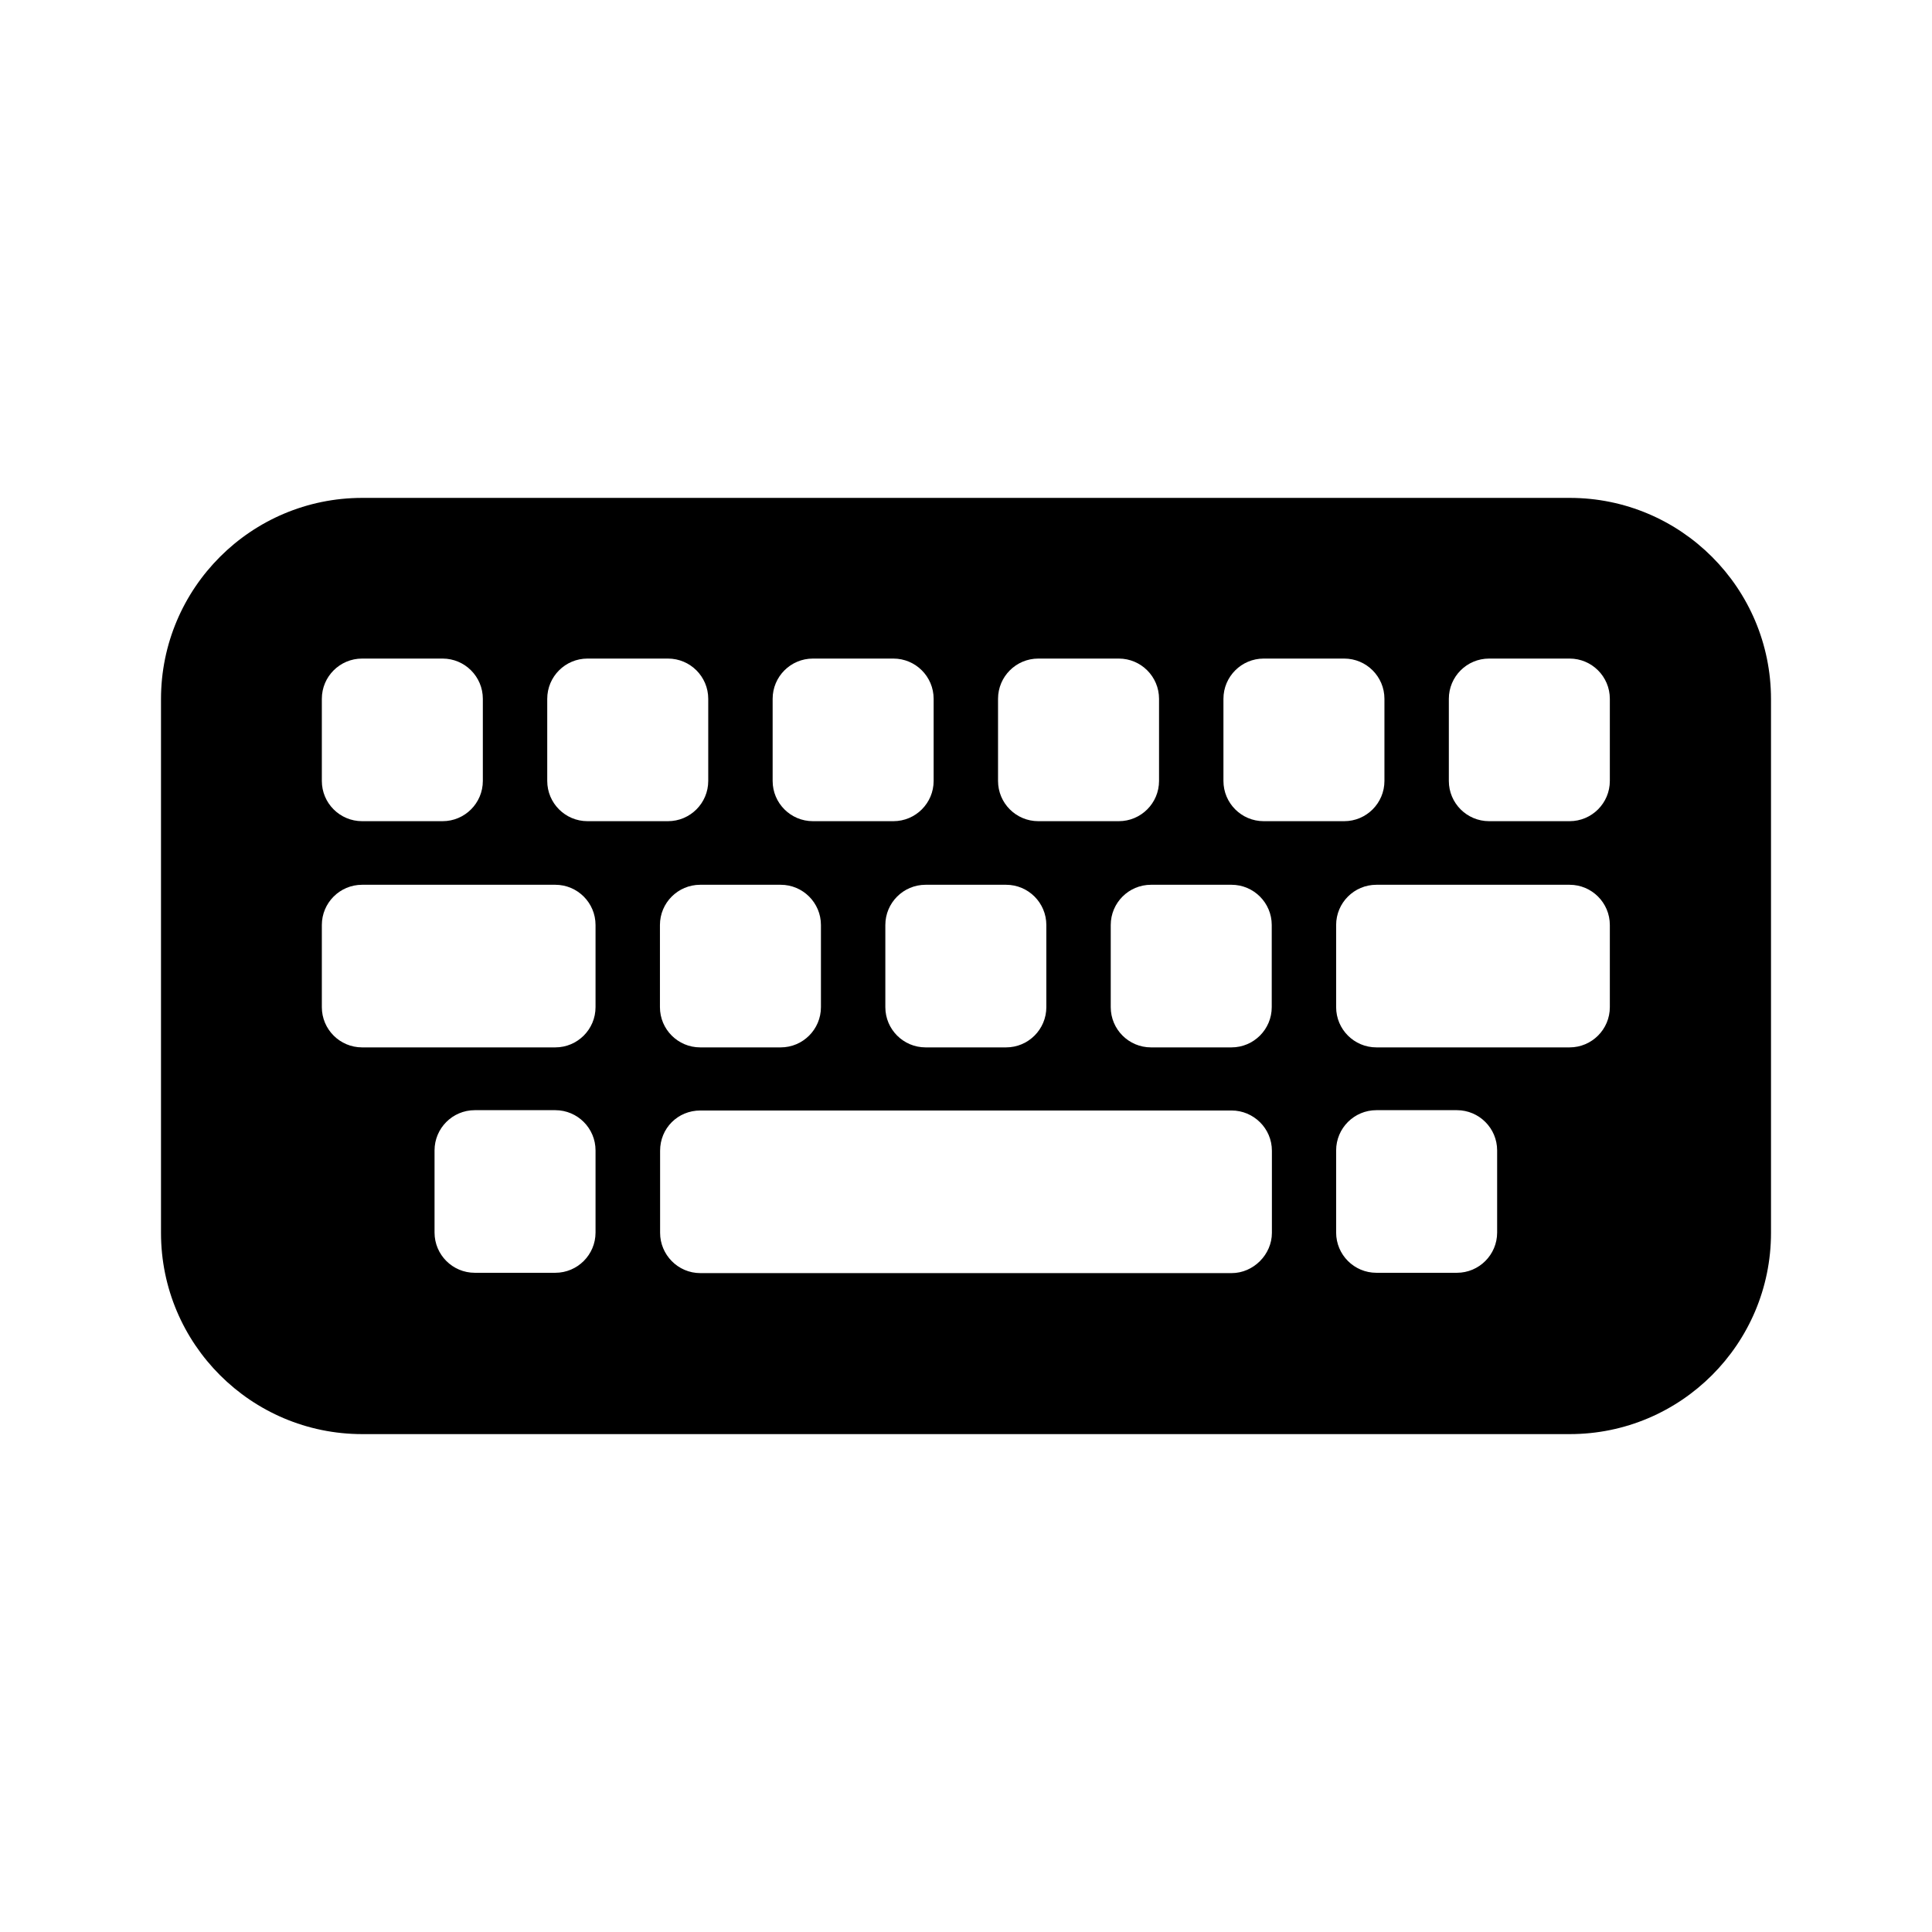
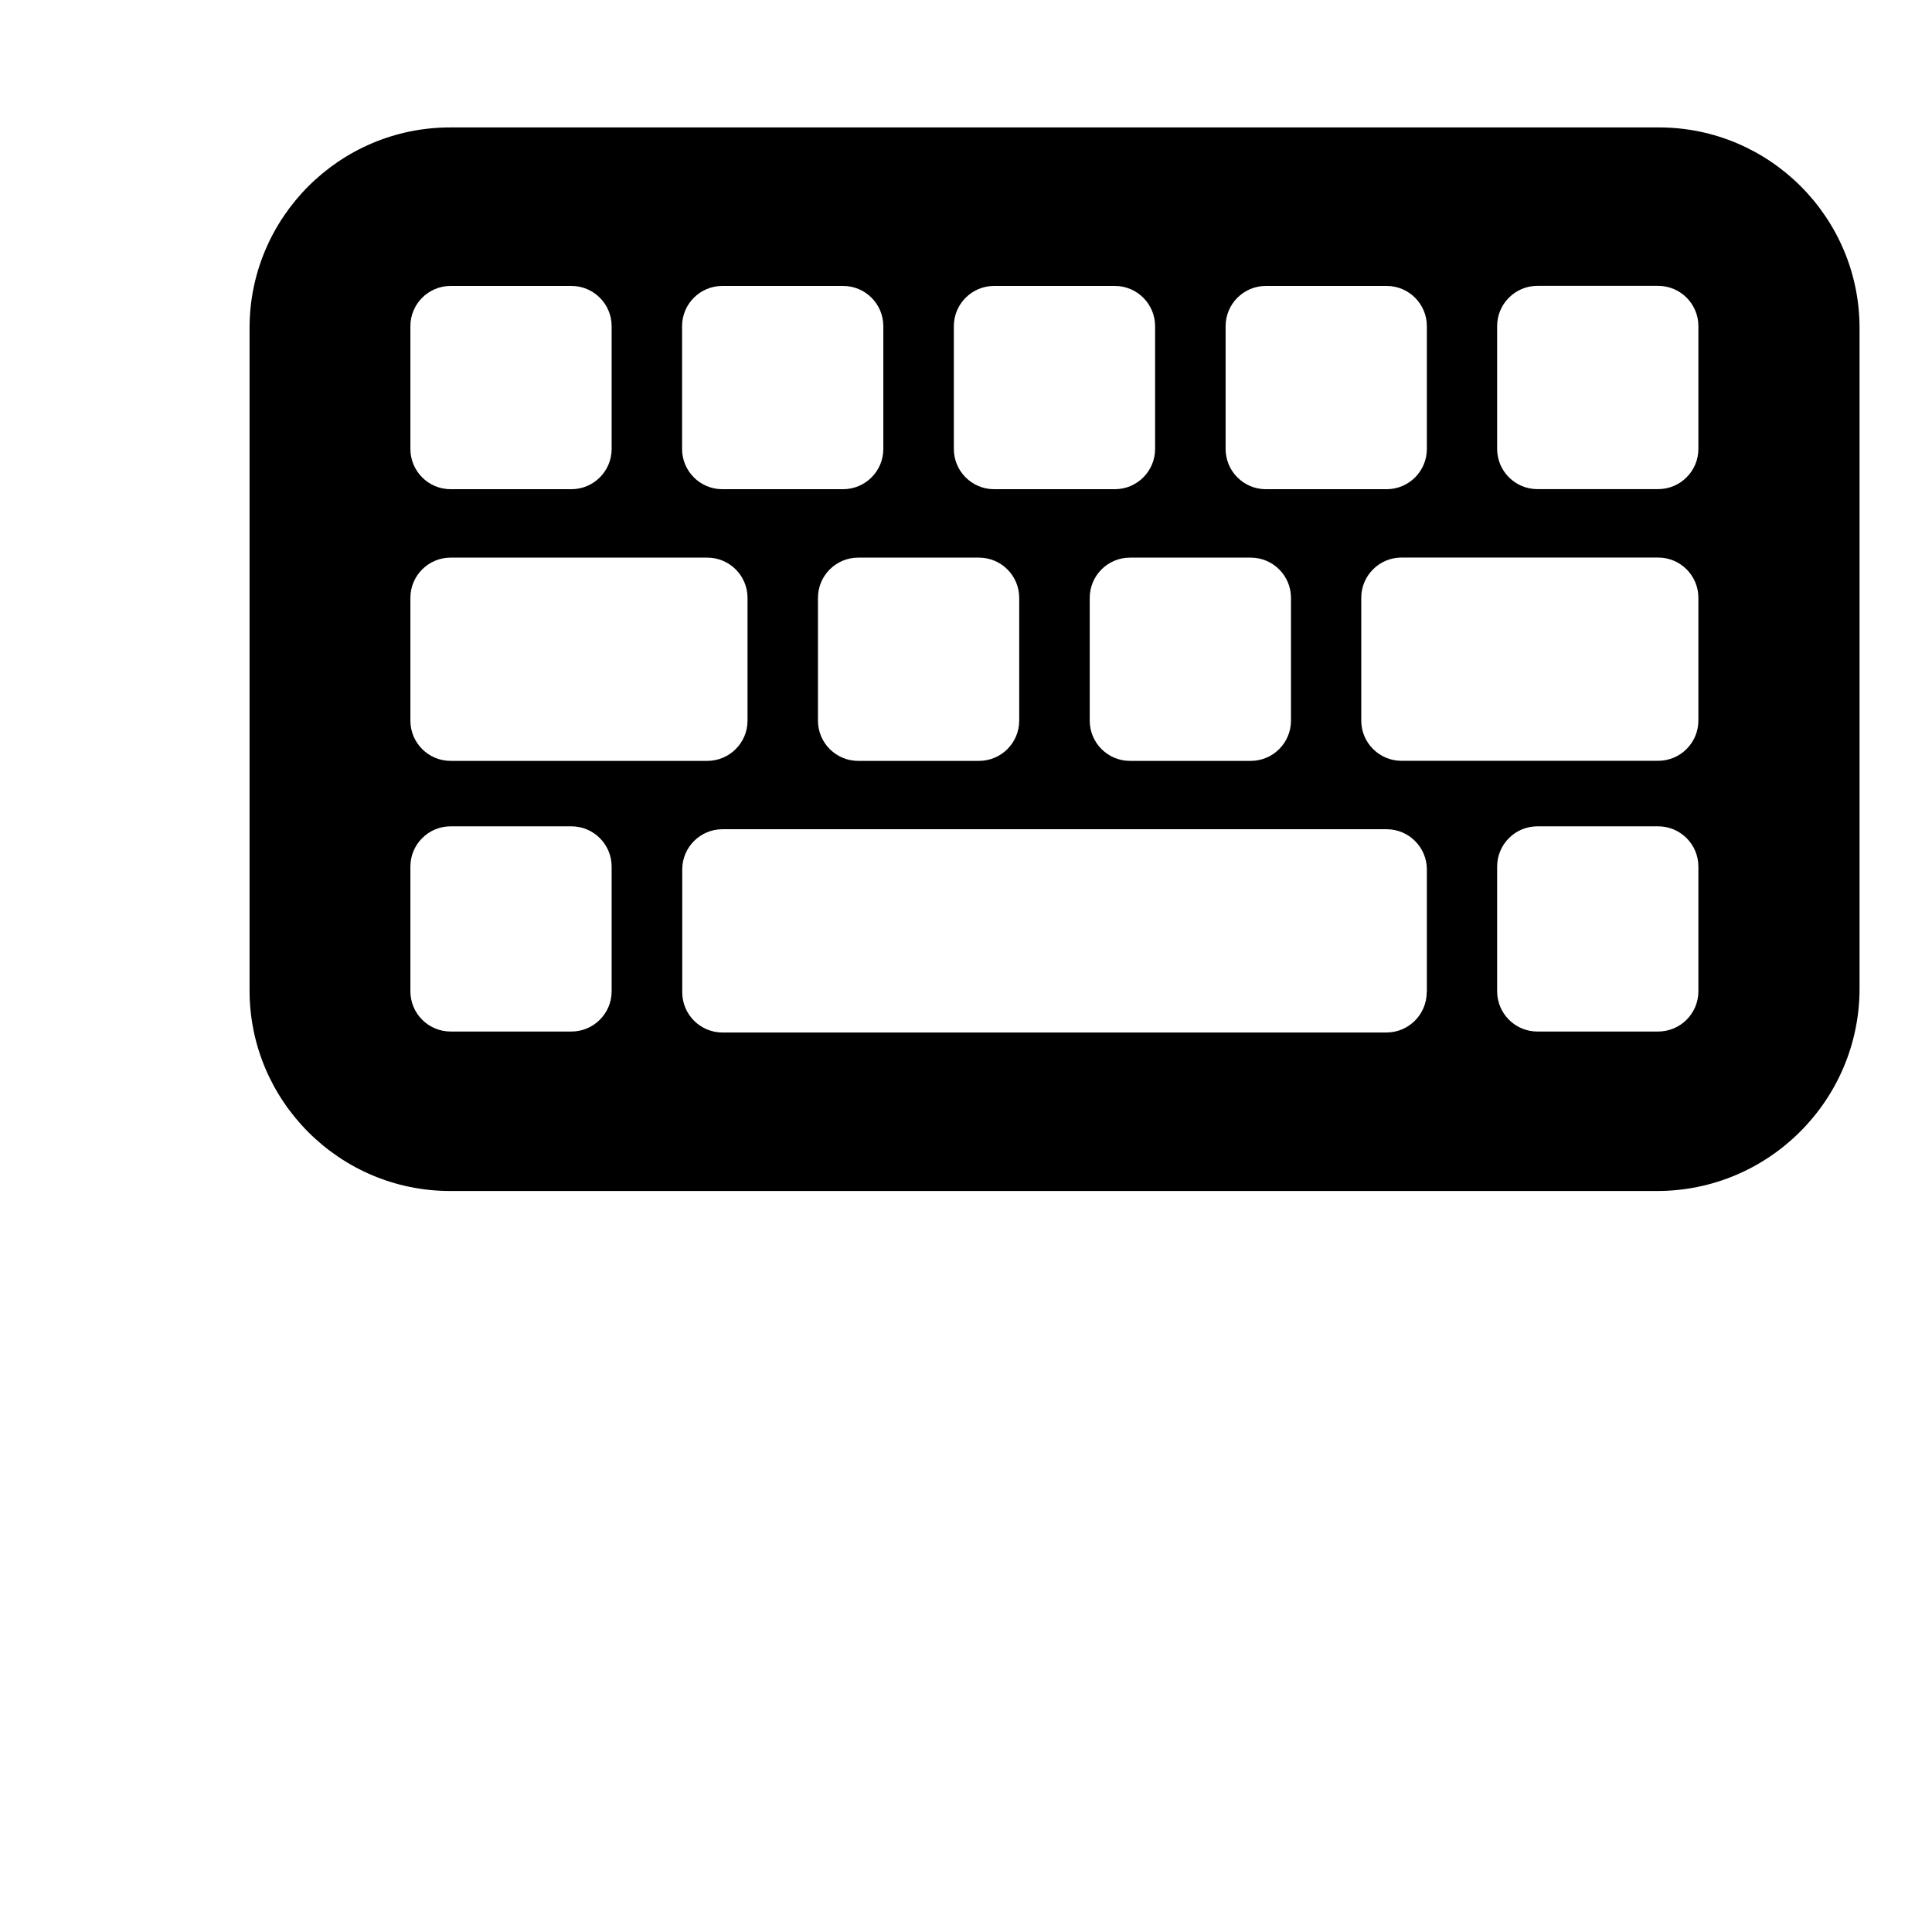
<svg xmlns="http://www.w3.org/2000/svg" id="b" data-name="Layer 1" width="24" height="24" viewBox="0 0 24 24">
-   <path d="M19.5,6.185H4.5c-1.38,0-2.5,1.12-2.5,2.5v6.63c0,1.38,1.12,2.5,2.5,2.5h15c1.38,0,2.5-1.12,2.5-2.5v-6.63c0-1.38-1.12-2.5-2.5-2.5Zm-4.302,2.496c0-.276,.224-.5,.5-.5h1c.276,0,.5,.224,.5,.5v1.02c0,.276-.224,.5-.5,.5h-1c-.276,0-.5-.224-.5-.5v-1.02Zm.6,2.81v1.02c0,.276-.224,.5-.5,.5h-1c-.276,0-.5-.224-.5-.5v-1.02c0-.276,.224-.5,.5-.5h1c.276,0,.5,.224,.5,.5Zm-3.4-2.81c0-.276,.224-.5,.5-.5h1c.276,0,.5,.224,.5,.5v1.02c0,.276-.224,.5-.5,.5h-1c-.276,0-.5-.224-.5-.5v-1.02Zm.6,2.81v1.02c0,.276-.224,.5-.5,.5h-1c-.276,0-.5-.224-.5-.5v-1.02c0-.276,.224-.5,.5-.5h1c.276,0,.5,.224,.5,.5Zm-3.4-2.81c0-.276,.224-.5,.5-.5h1c.276,0,.5,.224,.5,.5v1.02c0,.276-.224,.5-.5,.5h-1c-.276,0-.5-.224-.5-.5v-1.02Zm-2.8,0c0-.276,.224-.5,.5-.5h1c.276,0,.5,.224,.5,.5v1.02c0,.276-.224,.5-.5,.5h-1c-.276,0-.5-.224-.5-.5v-1.02Zm-2.8,0c0-.276,.224-.5,.5-.5h1c.276,0,.5,.224,.5,.5v1.02c0,.276-.224,.5-.5,.5h-1c-.276,0-.5-.224-.5-.5v-1.02Zm3.4,6.63c0,.276-.224,.5-.5,.5h-1c-.276,0-.5-.224-.5-.5v-1.02c0-.276,.224-.5,.5-.5h1c.276,0,.5,.224,.5,.5v1.02Zm0-2.8c0,.276-.224,.5-.5,.5h-2.4c-.276,0-.5-.224-.5-.5v-1.02c0-.276,.224-.5,.5-.5h2.4c.276,0,.5,.224,.5,.5v1.02Zm.8-1.02c0-.276,.224-.5,.5-.5h1c.276,0,.5,.224,.5,.5v1.02c0,.276-.224,.5-.5,.5h-1c-.276,0-.5-.224-.5-.5v-1.02Zm7.602,3.824c0,.27-.23,.5-.5,.5h-6.6c-.28,0-.5-.23-.5-.5v-1.02c0-.28,.22-.5,.5-.5h6.6c.27,0,.5,.22,.5,.5v1.02Zm2.798-.004c0,.276-.224,.5-.5,.5h-1c-.276,0-.5-.224-.5-.5v-1.02c0-.276,.224-.5,.5-.5h1c.276,0,.5,.224,.5,.5v1.02Zm1.4-2.8c0,.276-.224,.5-.5,.5h-2.4c-.276,0-.5-.224-.5-.5v-1.02c0-.276,.224-.5,.5-.5h2.4c.276,0,.5,.224,.5,.5v1.02Zm0-2.81c0,.276-.224,.5-.5,.5h-1c-.276,0-.5-.224-.5-.5v-1.02c0-.276,.224-.5,.5-.5h1c.276,0,.5,.224,.5,.5v1.02Z" />
+   <path d="M20.608,1.583H5.592c-1.374,0-2.492,1.118-2.492,2.492V12.303c0,1.374,1.118,2.492,2.492,2.492h14.993c1.387,0,2.515-1.128,2.515-2.515V4.075c0-1.374-1.118-2.492-2.492-2.492Zm-5.383,2.469c0-.276,.224-.5,.5-.5h1.5c.276,0,.5,.224,.5,.5v1.525c0,.276-.224,.5-.5,.5h-1.5c-.276,0-.5-.224-.5-.5v-1.525Zm.812,3.375v1.525c0,.276-.224,.5-.5,.5h-1.5c-.276,0-.5-.224-.5-.5v-1.525c0-.276,.224-.5,.5-.5h1.5c.276,0,.5,.224,.5,.5Zm-4.188-3.375c0-.276,.224-.5,.5-.5h1.5c.276,0,.5,.224,.5,.5v1.525c0,.276-.224,.5-.5,.5h-1.5c-.276,0-.5-.224-.5-.5v-1.525Zm.812,3.375v1.525c0,.276-.224,.5-.5,.5h-1.5c-.276,0-.5-.224-.5-.5v-1.525c0-.276,.224-.5,.5-.5h1.5c.276,0,.5,.224,.5,.5Zm-4.188-3.375c0-.276,.224-.5,.5-.5h1.5c.276,0,.5,.224,.5,.5v1.525c0,.276-.224,.5-.5,.5h-1.5c-.276,0-.5-.224-.5-.5v-1.525Zm-3.375,0c0-.276,.224-.5,.5-.5h1.5c.276,0,.5,.224,.5,.5v1.525c0,.276-.224,.5-.5,.5h-1.5c-.276,0-.5-.224-.5-.5v-1.525Zm0,3.375c0-.276,.224-.5,.5-.5h3.188c.276,0,.5,.224,.5,.5v1.525c0,.276-.224,.5-.5,.5h-3.188c-.276,0-.5-.224-.5-.5v-1.525Zm2.5,4.887c0,.276-.224,.5-.5,.5h-1.5c-.276,0-.5-.224-.5-.5v-1.549c0-.276,.224-.5,.5-.5h1.5c.276,0,.5,.224,.5,.5v1.549Zm10.125,.012c0,.276-.224,.5-.5,.5H8.975c-.276,0-.5-.224-.5-.5v-1.525c0-.276,.224-.5,.5-.5h8.25c.276,0,.5,.224,.5,.5v1.525Zm3.375-.012c0,.276-.224,.5-.5,.5h-1.5c-.276,0-.5-.224-.5-.5v-1.549c0-.276,.224-.5,.5-.5h1.5c.276,0,.5,.224,.5,.5v1.549Zm0-3.363c0,.276-.224,.5-.5,.5h-3.188c-.276,0-.5-.224-.5-.5v-1.525c0-.276,.224-.5,.5-.5h3.188c.276,0,.5,.224,.5,.5v1.525Zm0-3.375c0,.276-.224,.5-.5,.5h-1.5c-.276,0-.5-.224-.5-.5v-1.525c0-.276,.224-.5,.5-.5h1.5c.276,0,.5,.224,.5,.5v1.525Z" />
</svg>
